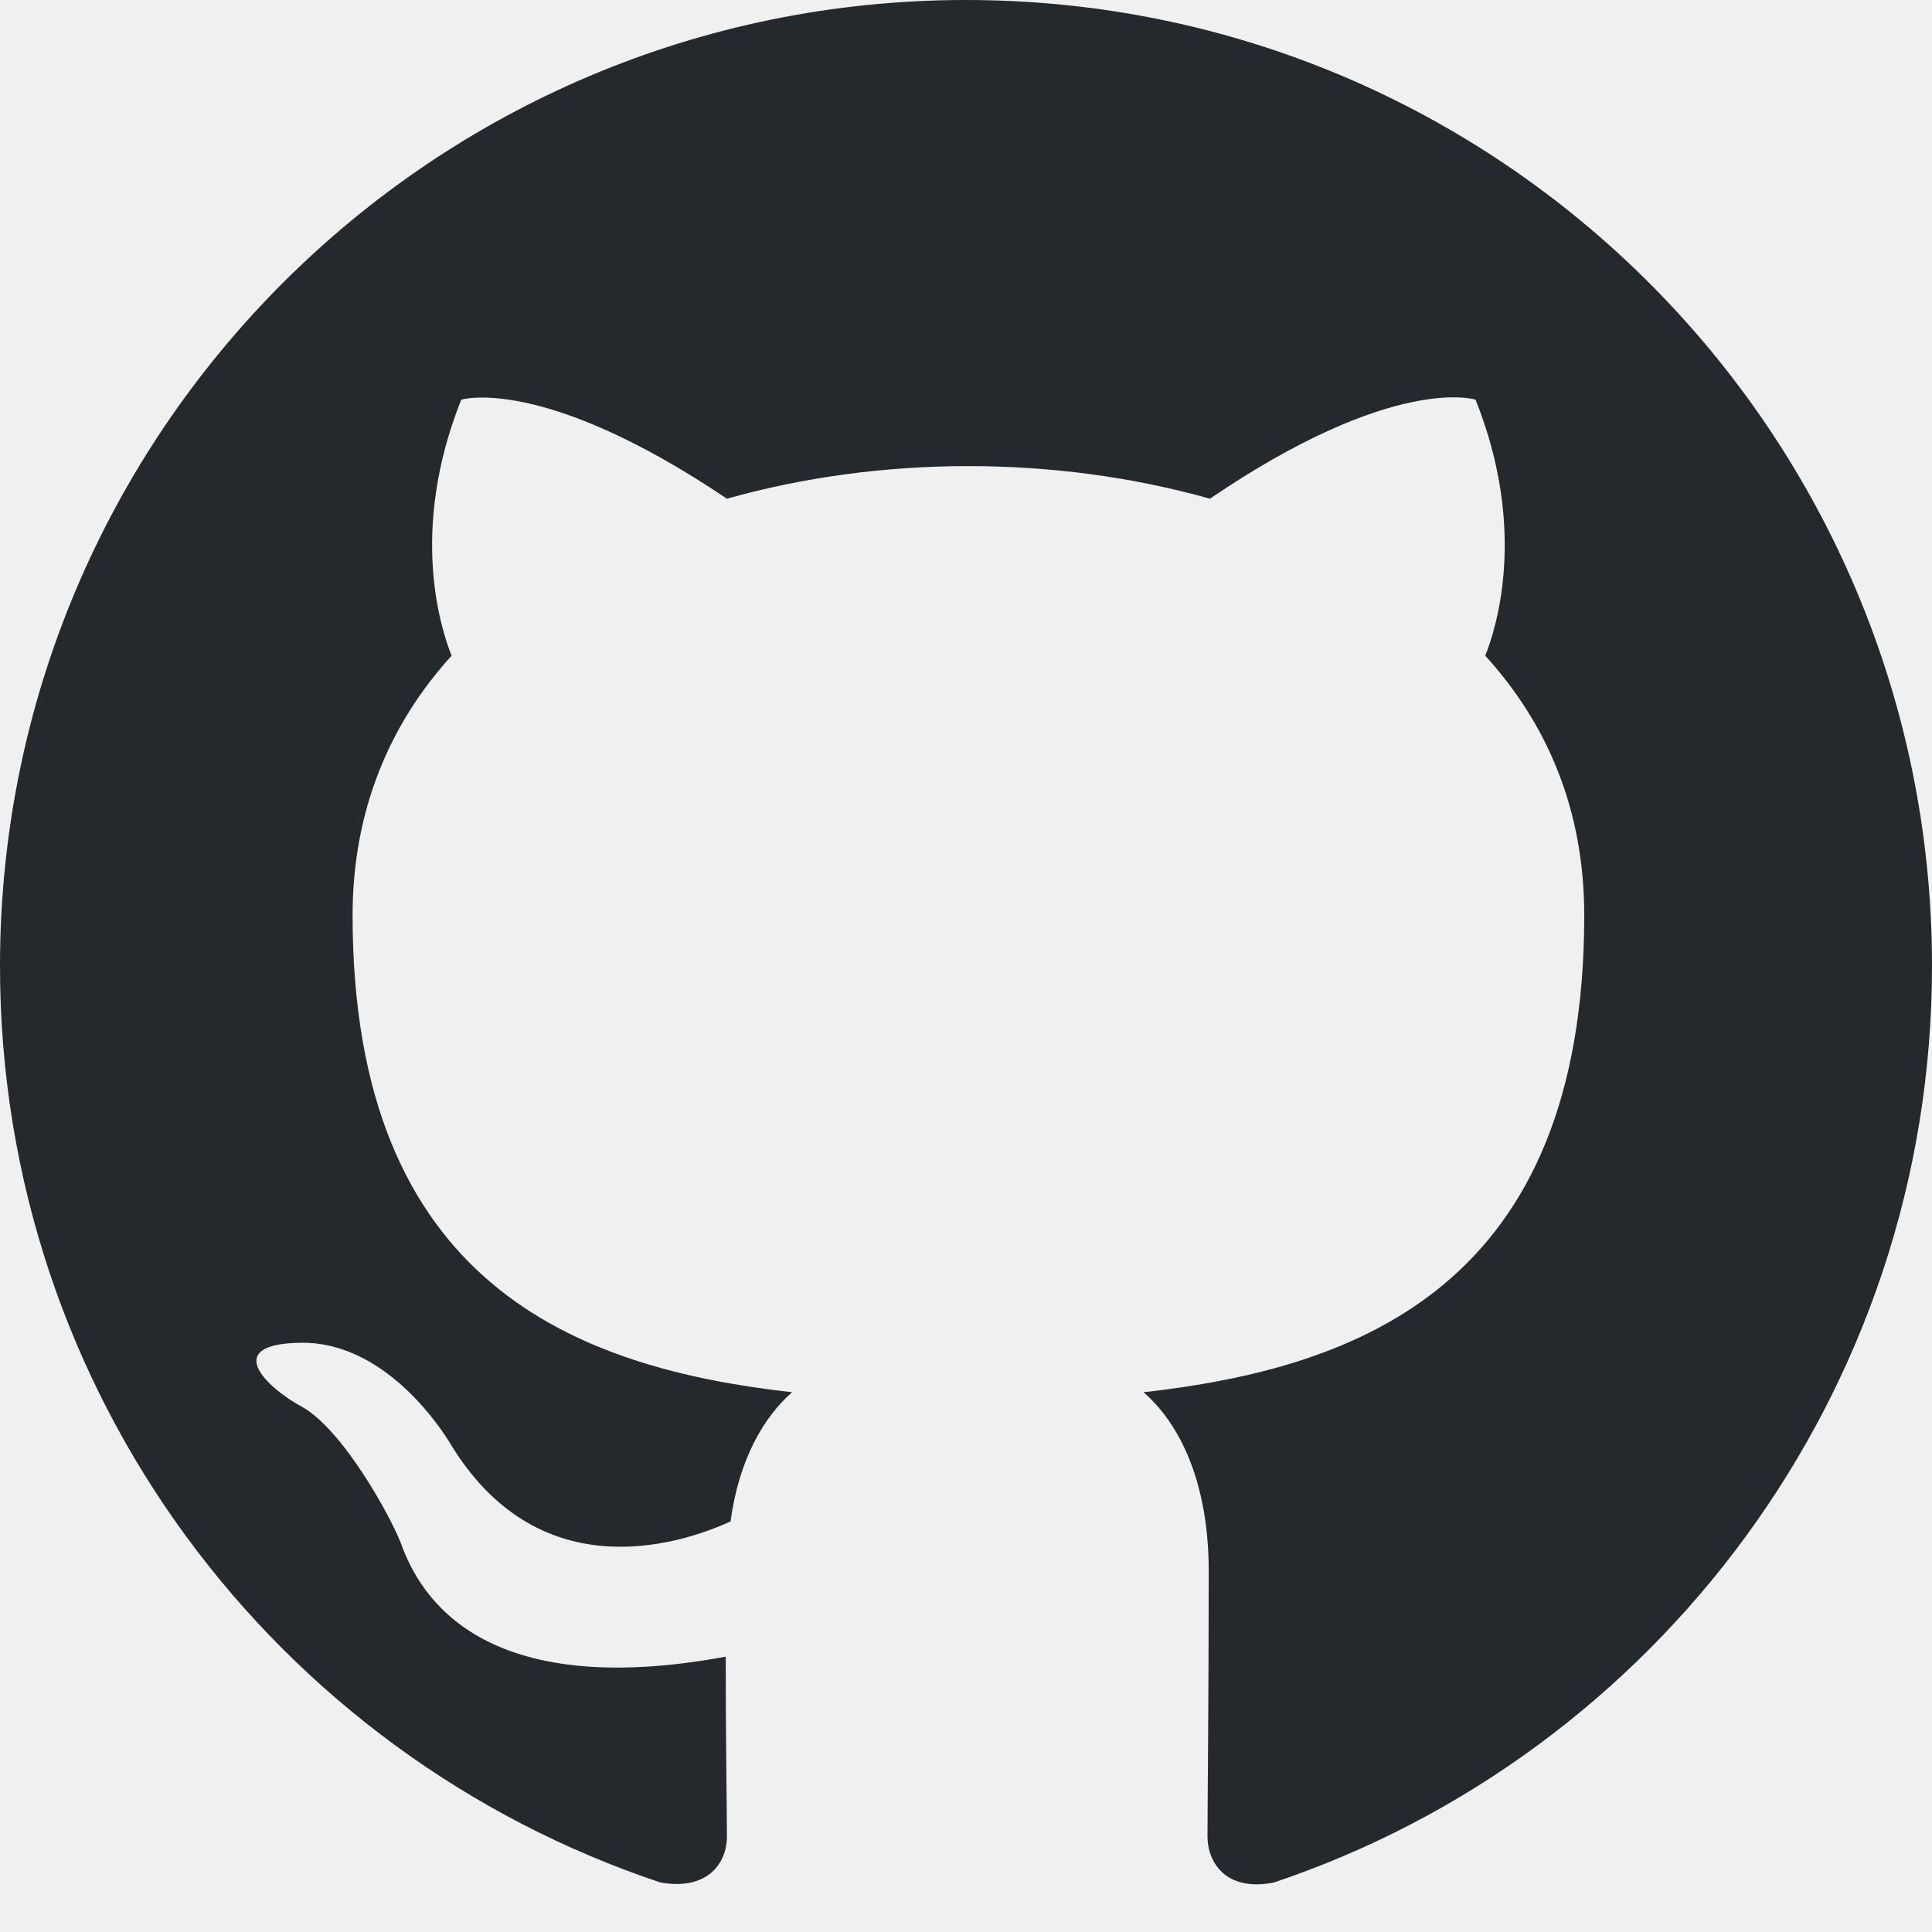
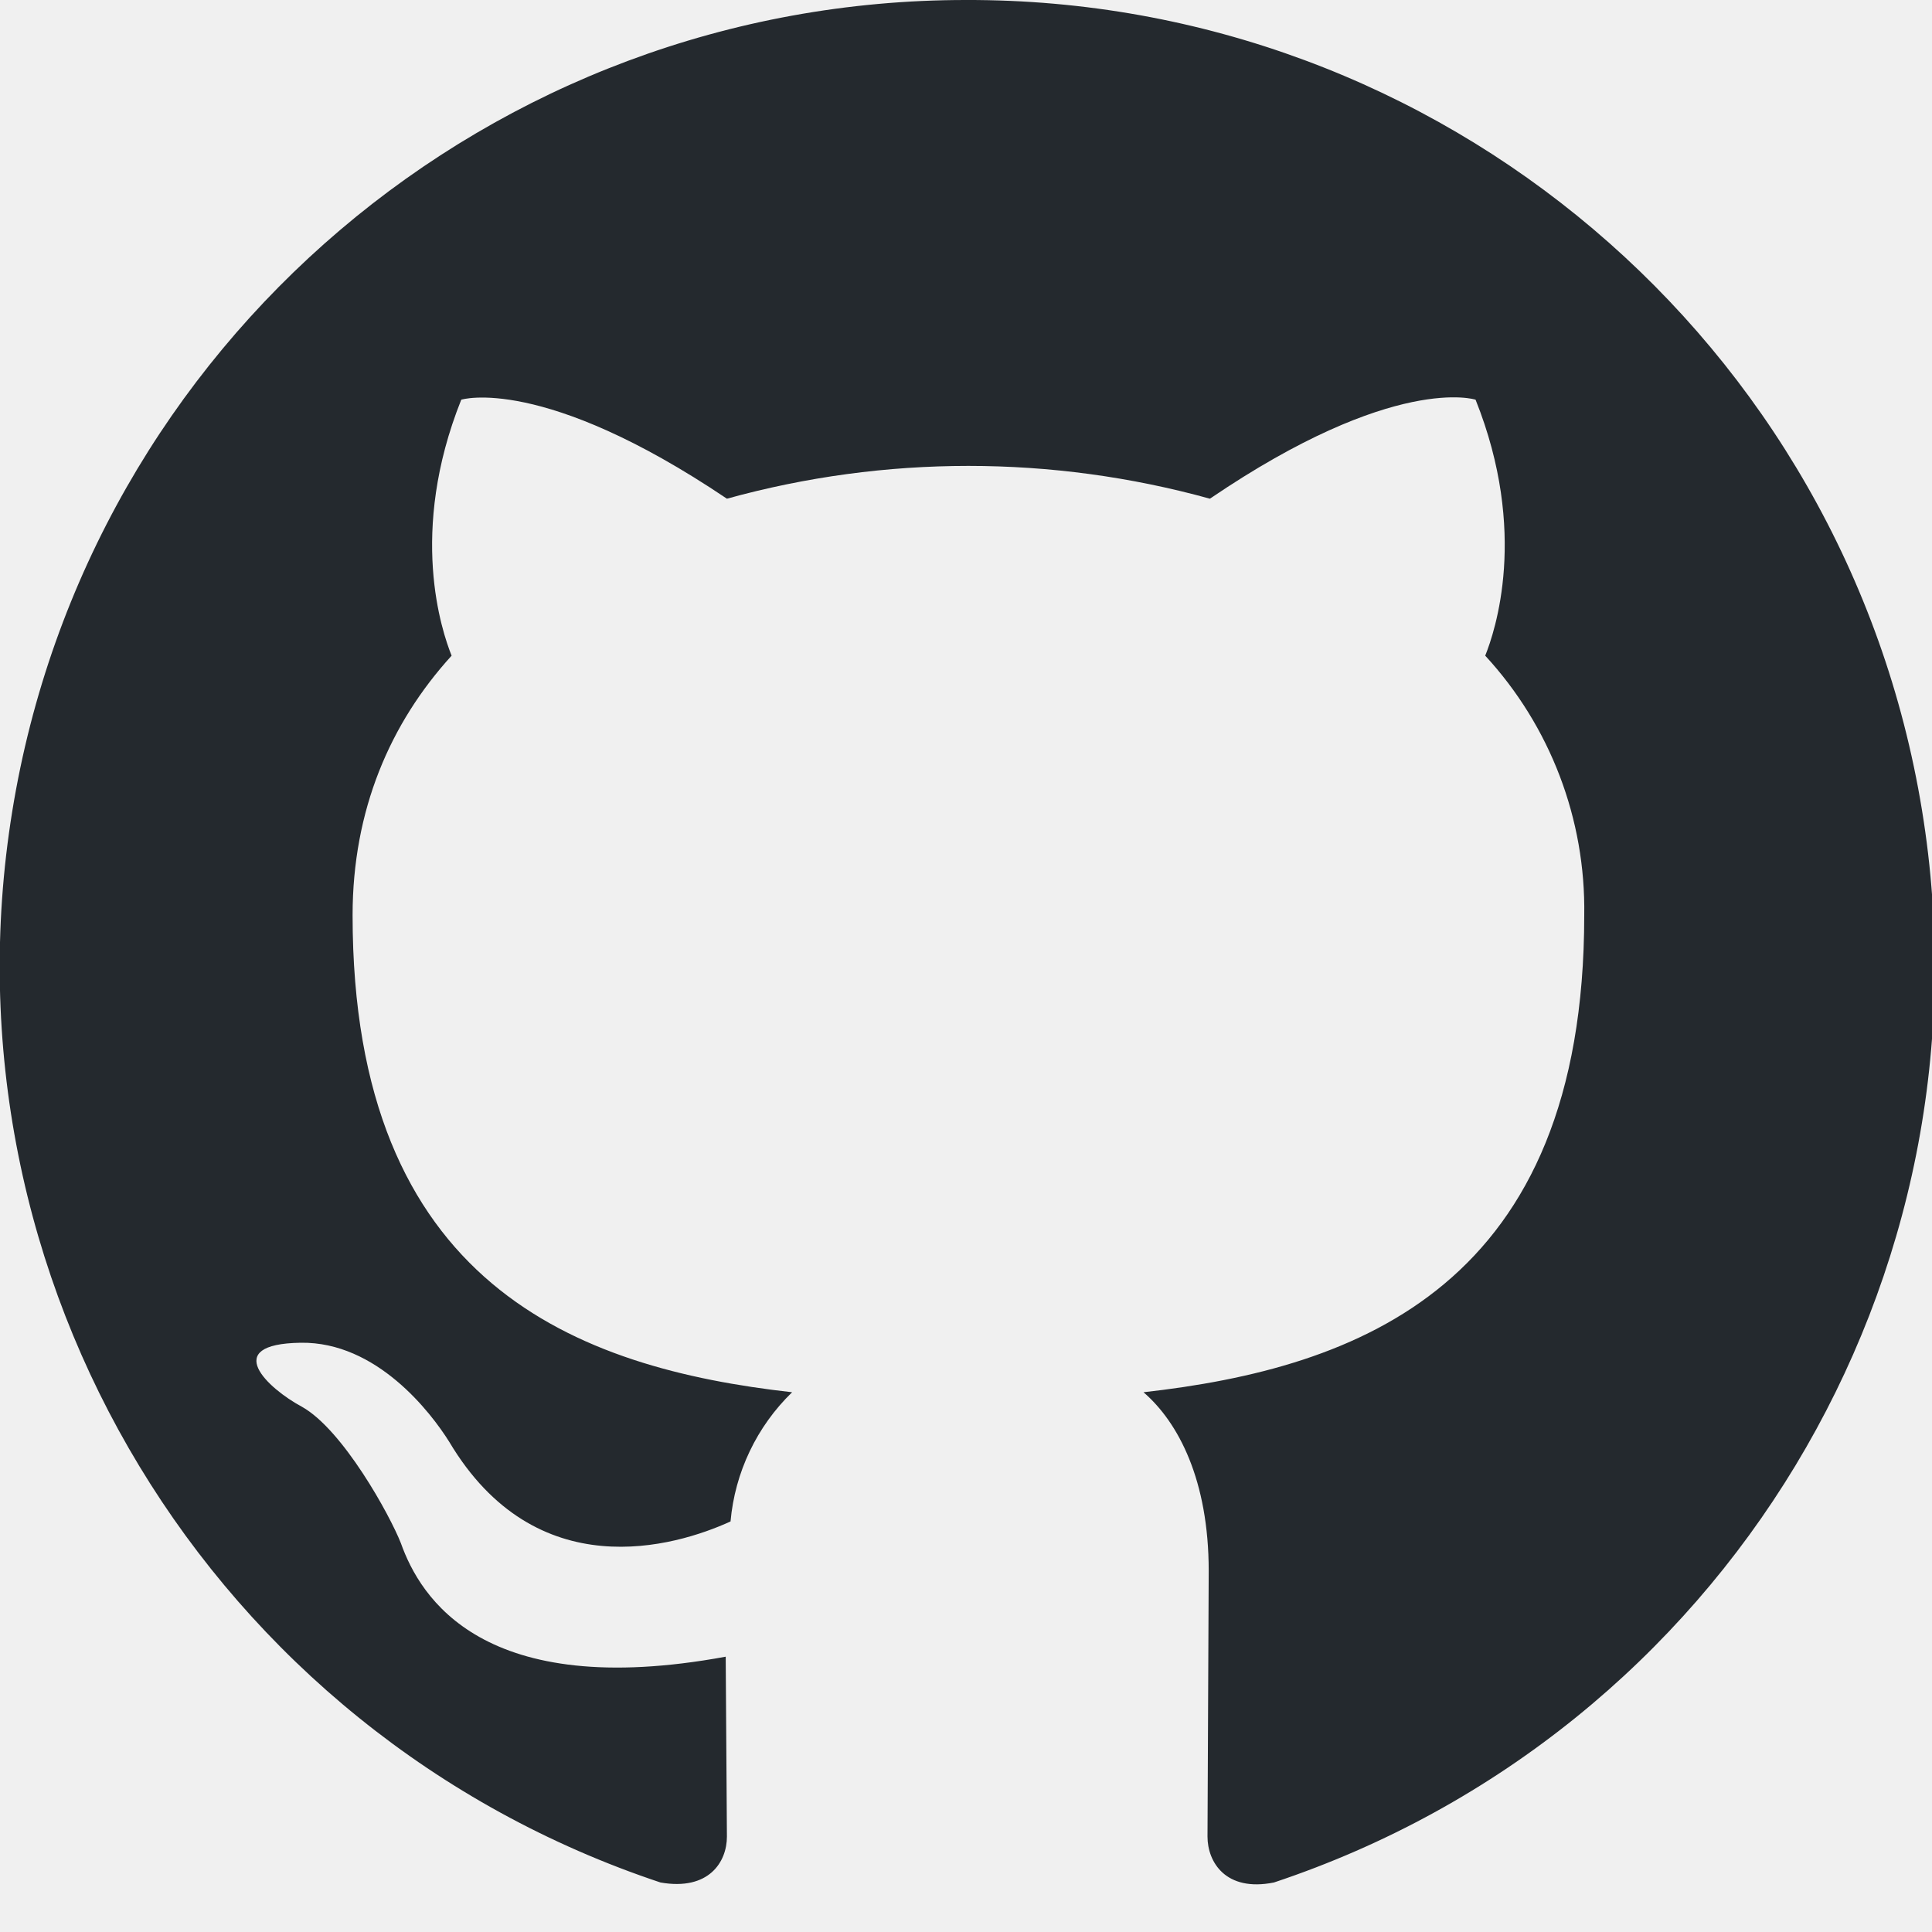
- <svg xmlns="http://www.w3.org/2000/svg" width="32" height="32" viewBox="0 0 32 32" fill="none">
-   <path fill-rule="evenodd" clip-rule="evenodd" d="M16 0C7.16 0 0 7.16 0 16C0 23.08 4.58 29.06 10.94 31.18C11.74 31.32 12.04 30.84 12.04 30.42C12.04 30.04 12.02 28.78 12.02 27.44C8 28.18 6.96 26.46 6.64 25.56C6.46 25.1 5.68 23.68 5 23.3C4.44 23 3.64 22.26 4.98 22.24C6.24 22.22 7.14 23.4 7.44 23.88C8.88 26.3 11.18 25.62 12.1 25.2C12.24 24.16 12.66 23.46 13.12 23.06C9.56 22.66 5.84 21.28 5.84 15.16C5.84 13.42 6.46 11.98 7.48 10.86C7.32 10.46 6.76 8.82 7.64 6.62C7.64 6.62 8.98 6.2 12.04 8.26C13.32 7.9 14.68 7.72 16.04 7.72C17.4 7.72 18.76 7.9 20.04 8.26C23.1 6.18 24.44 6.62 24.44 6.62C25.32 8.82 24.76 10.46 24.6 10.86C25.62 11.98 26.24 13.4 26.24 15.16C26.24 21.3 22.5 22.66 18.94 23.06C19.52 23.56 20.02 24.52 20.02 26.02C20.02 28.16 20 29.88 20 30.42C20 30.84 20.3 31.34 21.1 31.18C27.42 29.06 32 23.06 32 16C32 7.16 24.84 0 16 0V0Z" fill="#24292E" />
-   <style>
-     @media (prefers-color-scheme: dark) {
-           path { fill: #ffffff; }
-       }
- </style>
+ <svg xmlns="http://www.w3.org/2000/svg" width="32" height="32" fill="none">
+   <path fill="#24292e" fill-rule="evenodd" d="M16 0a16 16 0 0 0-5.06 31.18c.8.14 1.1-.34 1.1-.76l-.02-2.98c-4.02.74-5.06-.98-5.38-1.88-.18-.46-.96-1.88-1.64-2.26-.56-.3-1.36-1.04-.02-1.06 1.26-.02 2.16 1.16 2.46 1.64 1.44 2.42 3.74 1.74 4.66 1.32a3.4 3.4 0 0 1 1.02-2.14c-3.56-.4-7.28-1.78-7.28-7.9 0-1.74.62-3.18 1.64-4.3-.16-.4-.72-2.04.16-4.24 0 0 1.34-.42 4.4 1.64a15 15 0 0 1 8 0c3.06-2.08 4.4-1.64 4.4-1.64.88 2.2.32 3.84.16 4.24a6.2 6.2 0 0 1 1.64 4.3c0 6.14-3.74 7.5-7.3 7.9.58.5 1.08 1.46 1.08 2.96l-.02 4.4c0 .42.3.92 1.1.76A16 16 0 0 0 16 0" clip-rule="evenodd" />
+   <style>@media (prefers-color-scheme:dark){path{fill:#fff}}</style>
</svg>
